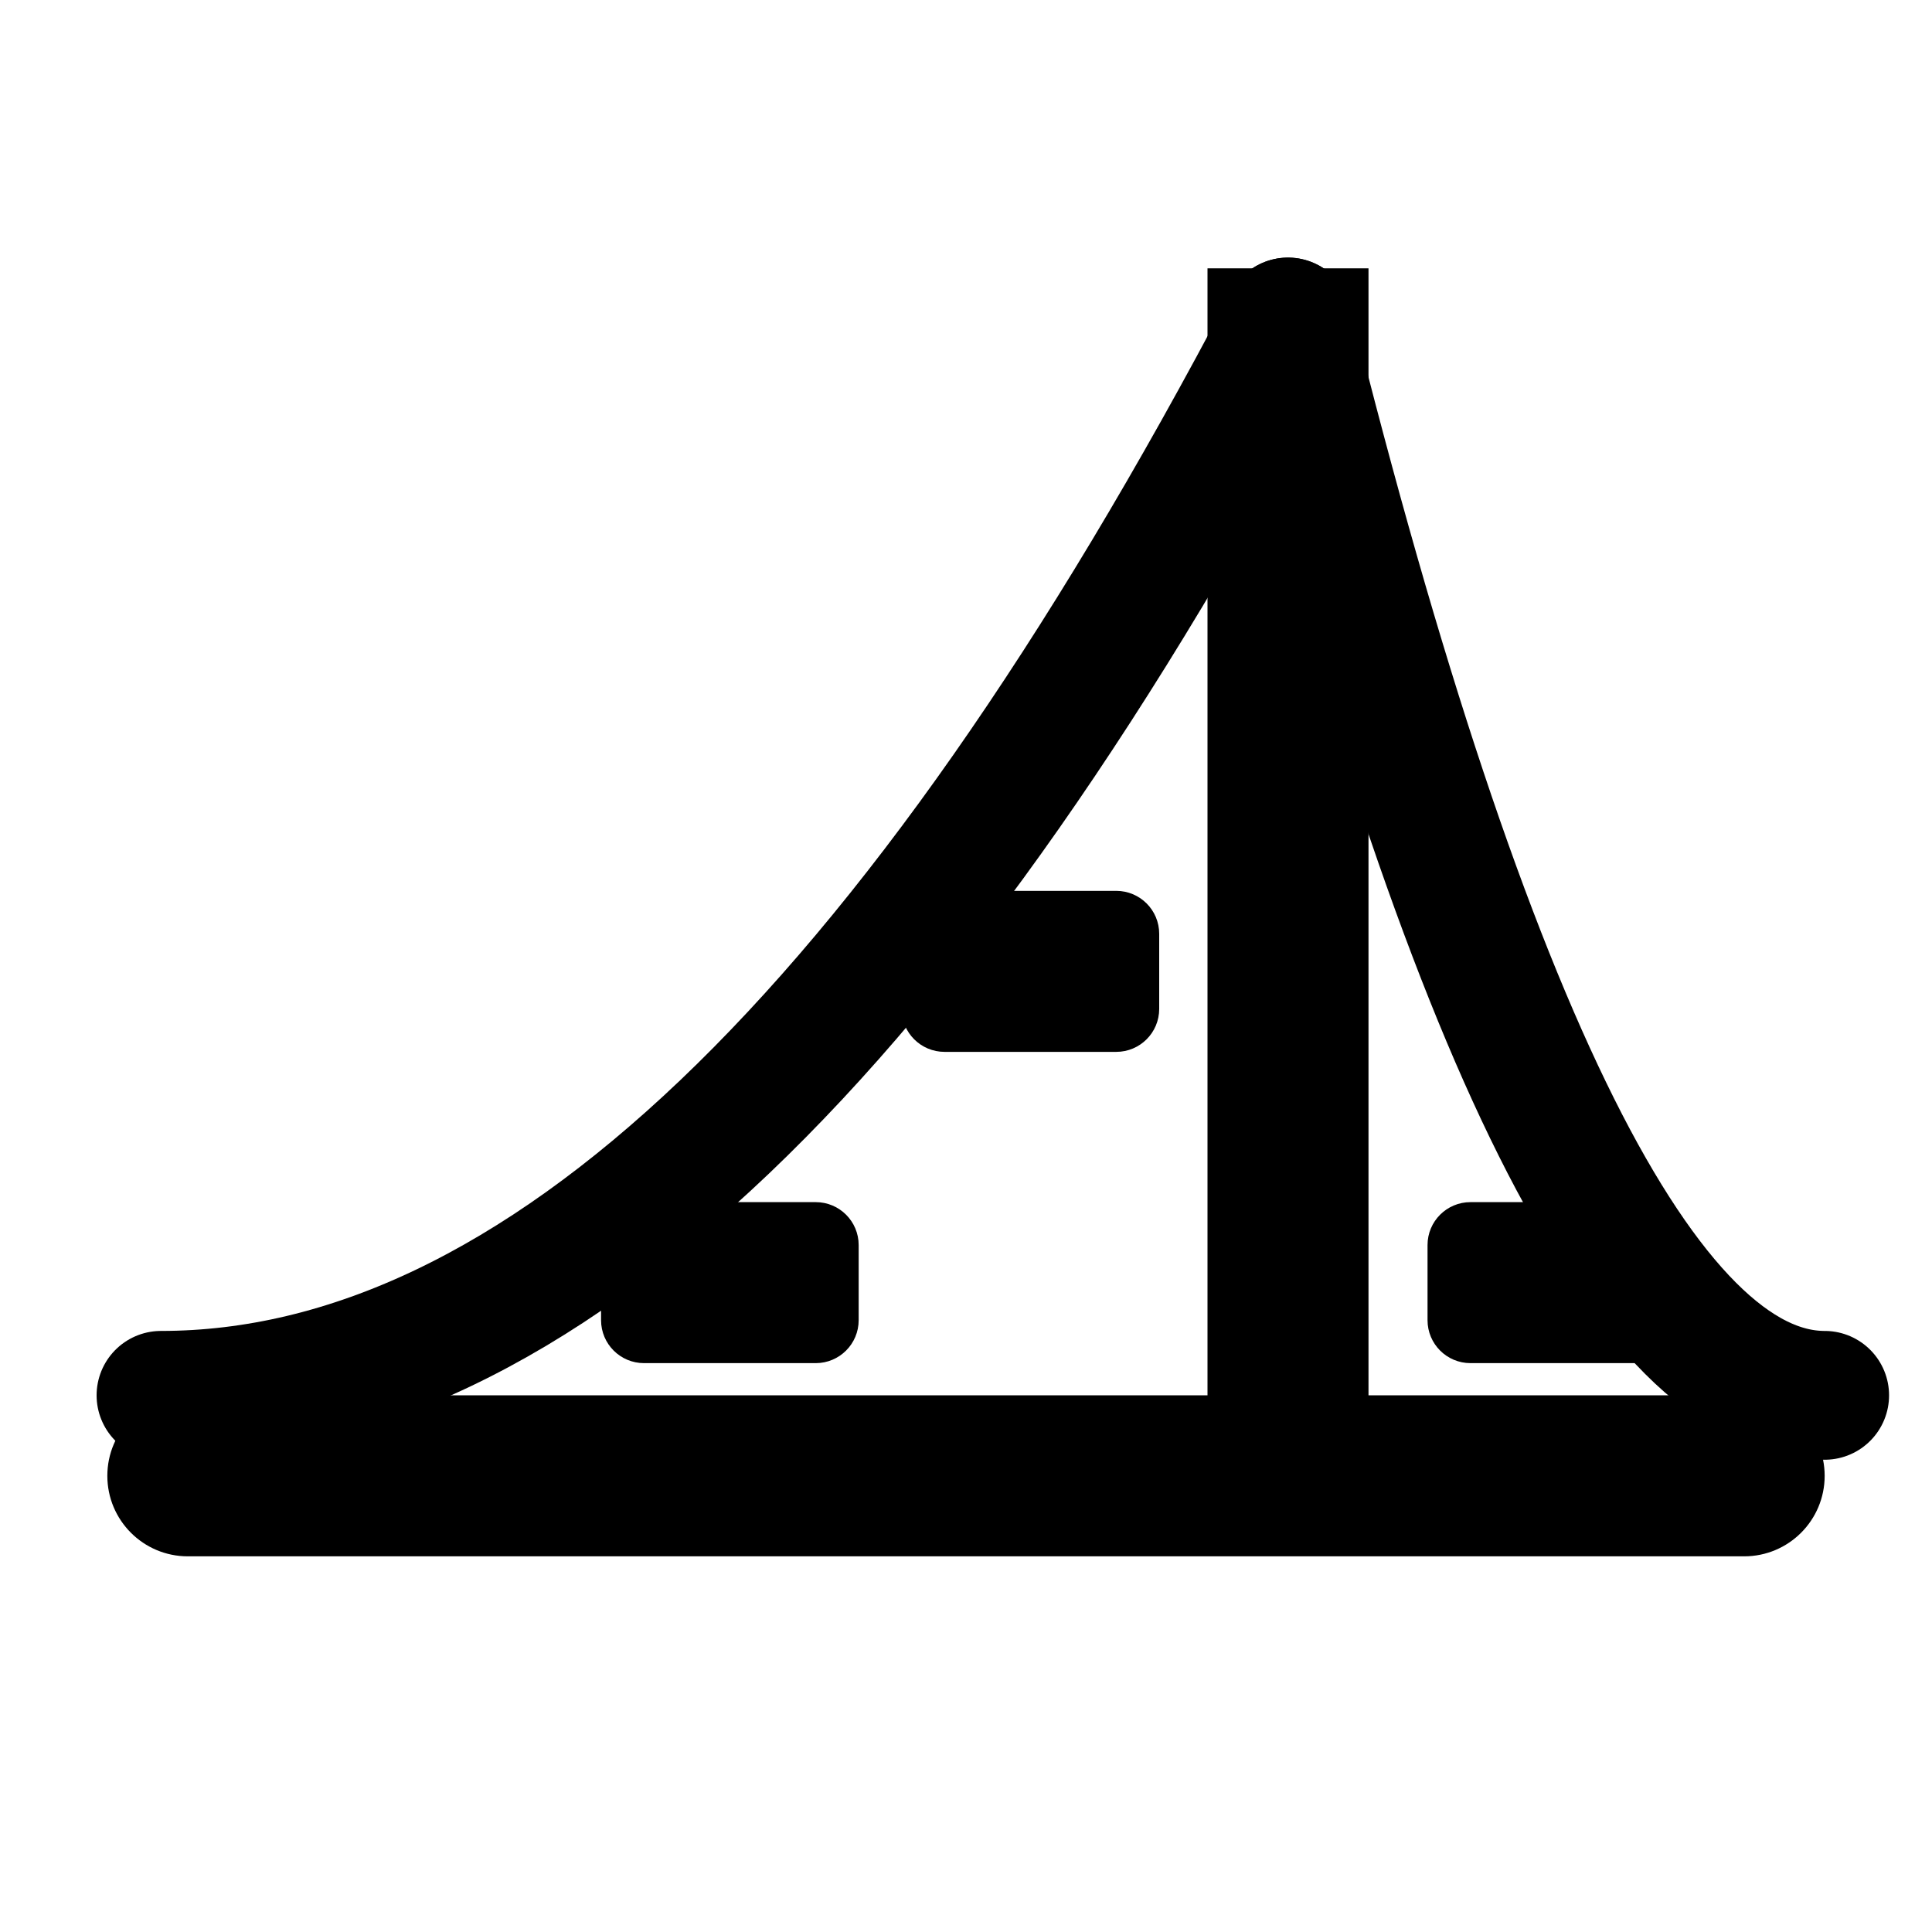
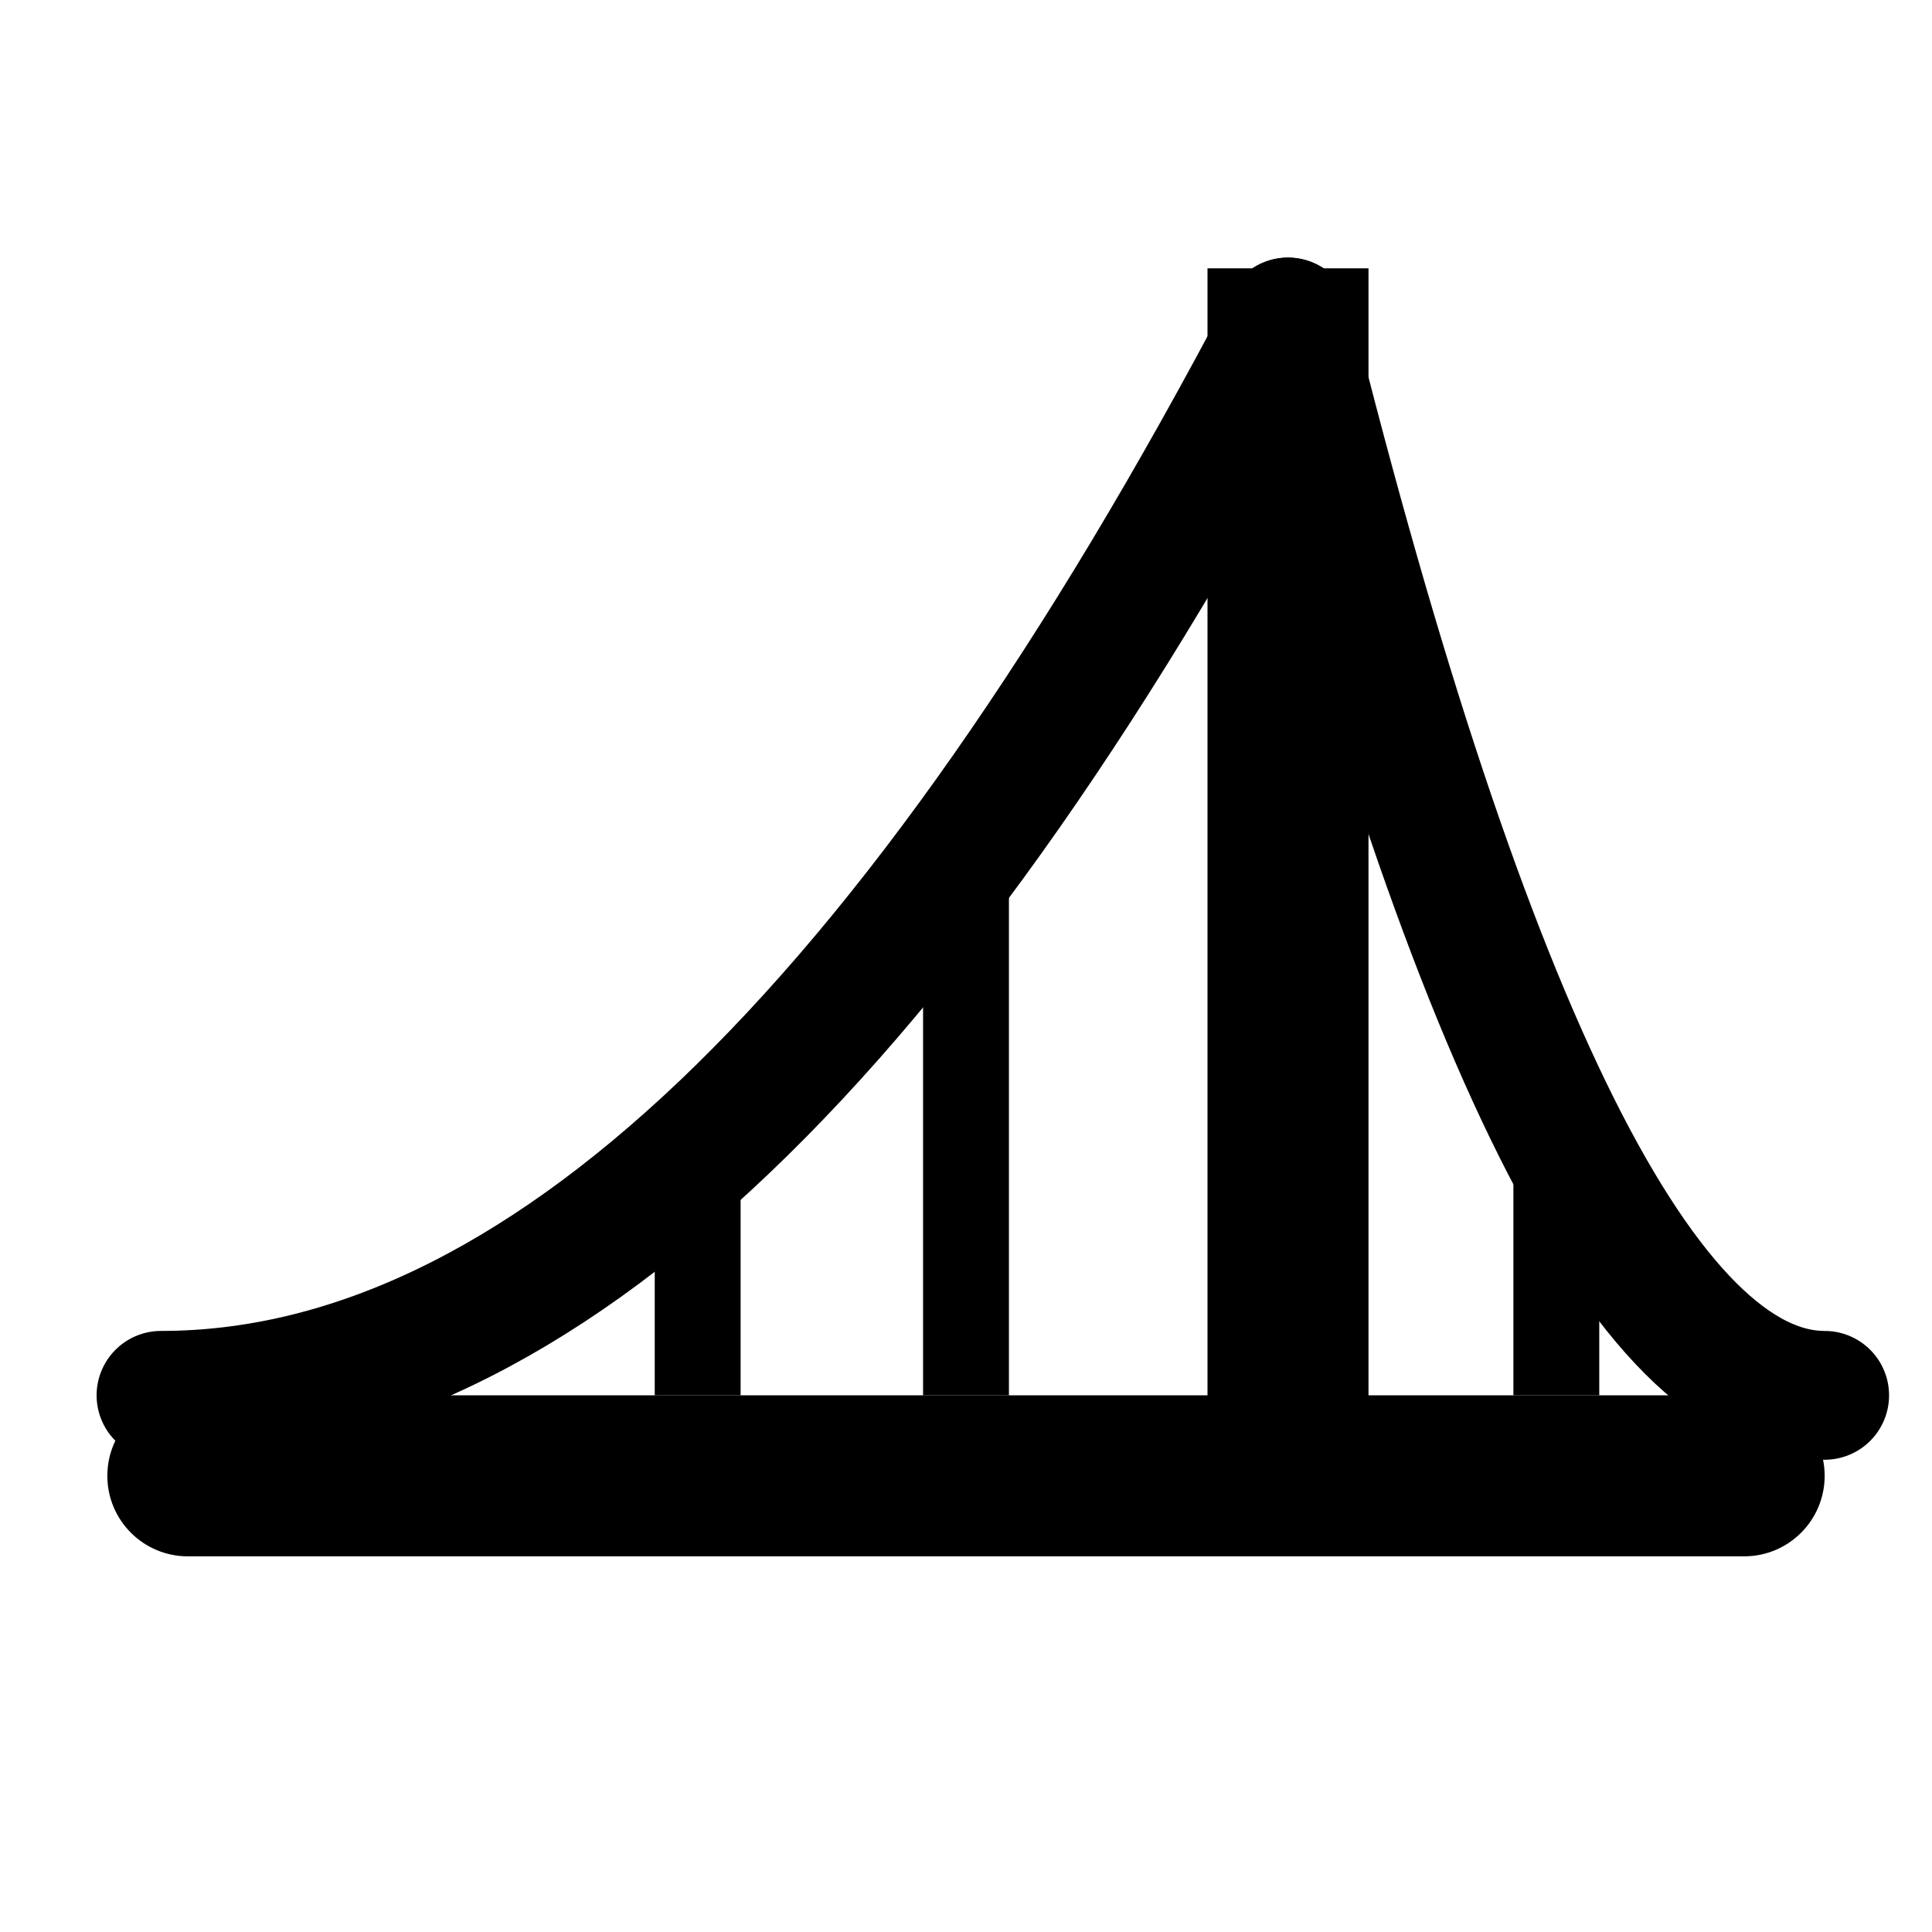
<svg xmlns="http://www.w3.org/2000/svg" width="18" height="18" viewBox="0 0 18 18">
  <defs>

</defs>
  <g fill="#000000">
    <rect x="1" y="13" width="16" height="1.5" rx="0.75" />
    <rect x="11.25" y="2.5" width="1.5" height="11" />
    <g fill="none" stroke="#000000" stroke-width="1.2" stroke-linecap="round">
      <path d="M 12 3 Q 6.75 13 1.5 13" />
      <path d="M 12 3 Q 14.5 13 17 13" />
    </g>
-     <rect x="5.6" y="11.2" width="2.4" height="1.5" rx="0.4" />
-     <rect x="8.4" y="8.3" width="2.4" height="1.5" rx="0.4" />
-     <rect x="13.3" y="11.2" width="2.4" height="1.5" rx="0.4" />
+     <g stroke="#000000" stroke-width="0.8">
+       <line x1="6.5" y1="10.9" x2="6.5" y2="13" />
+       <line x1="9" y1="8.1" x2="9" y2="13" />
+       <line x1="14.5" y1="10.7" x2="14.5" y2="13" />
+     </g>
  </g>
</svg>
